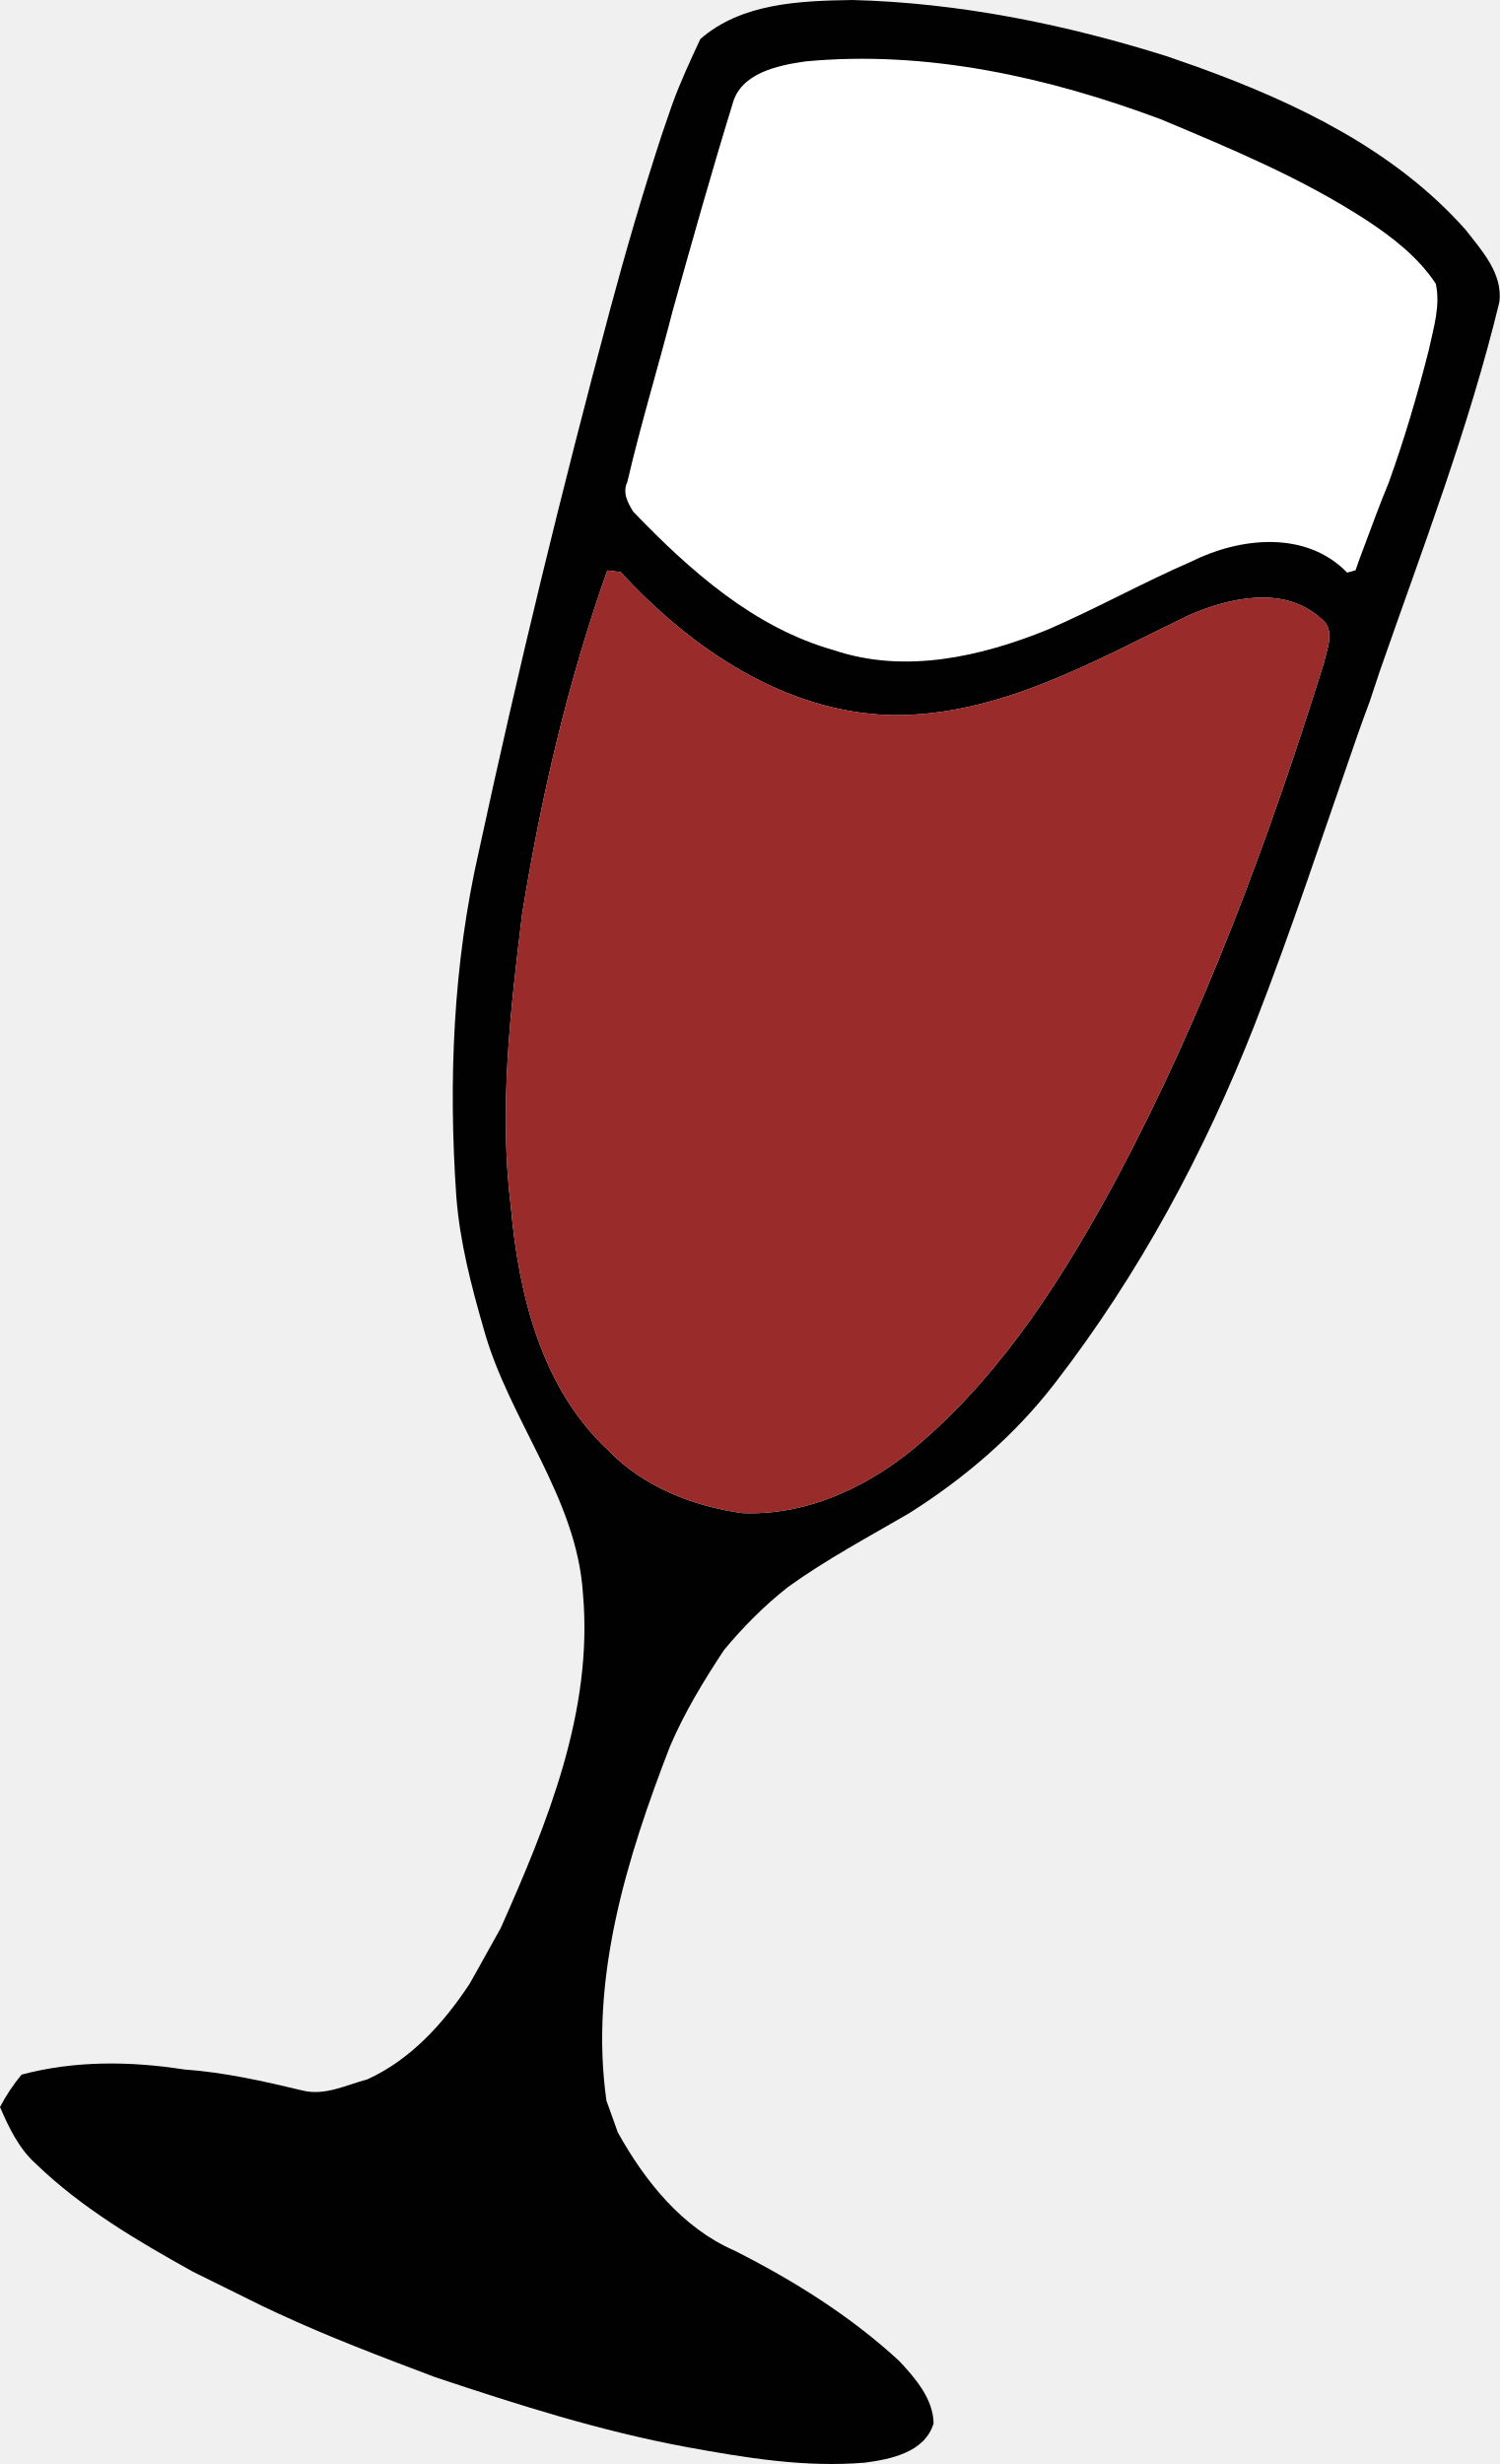
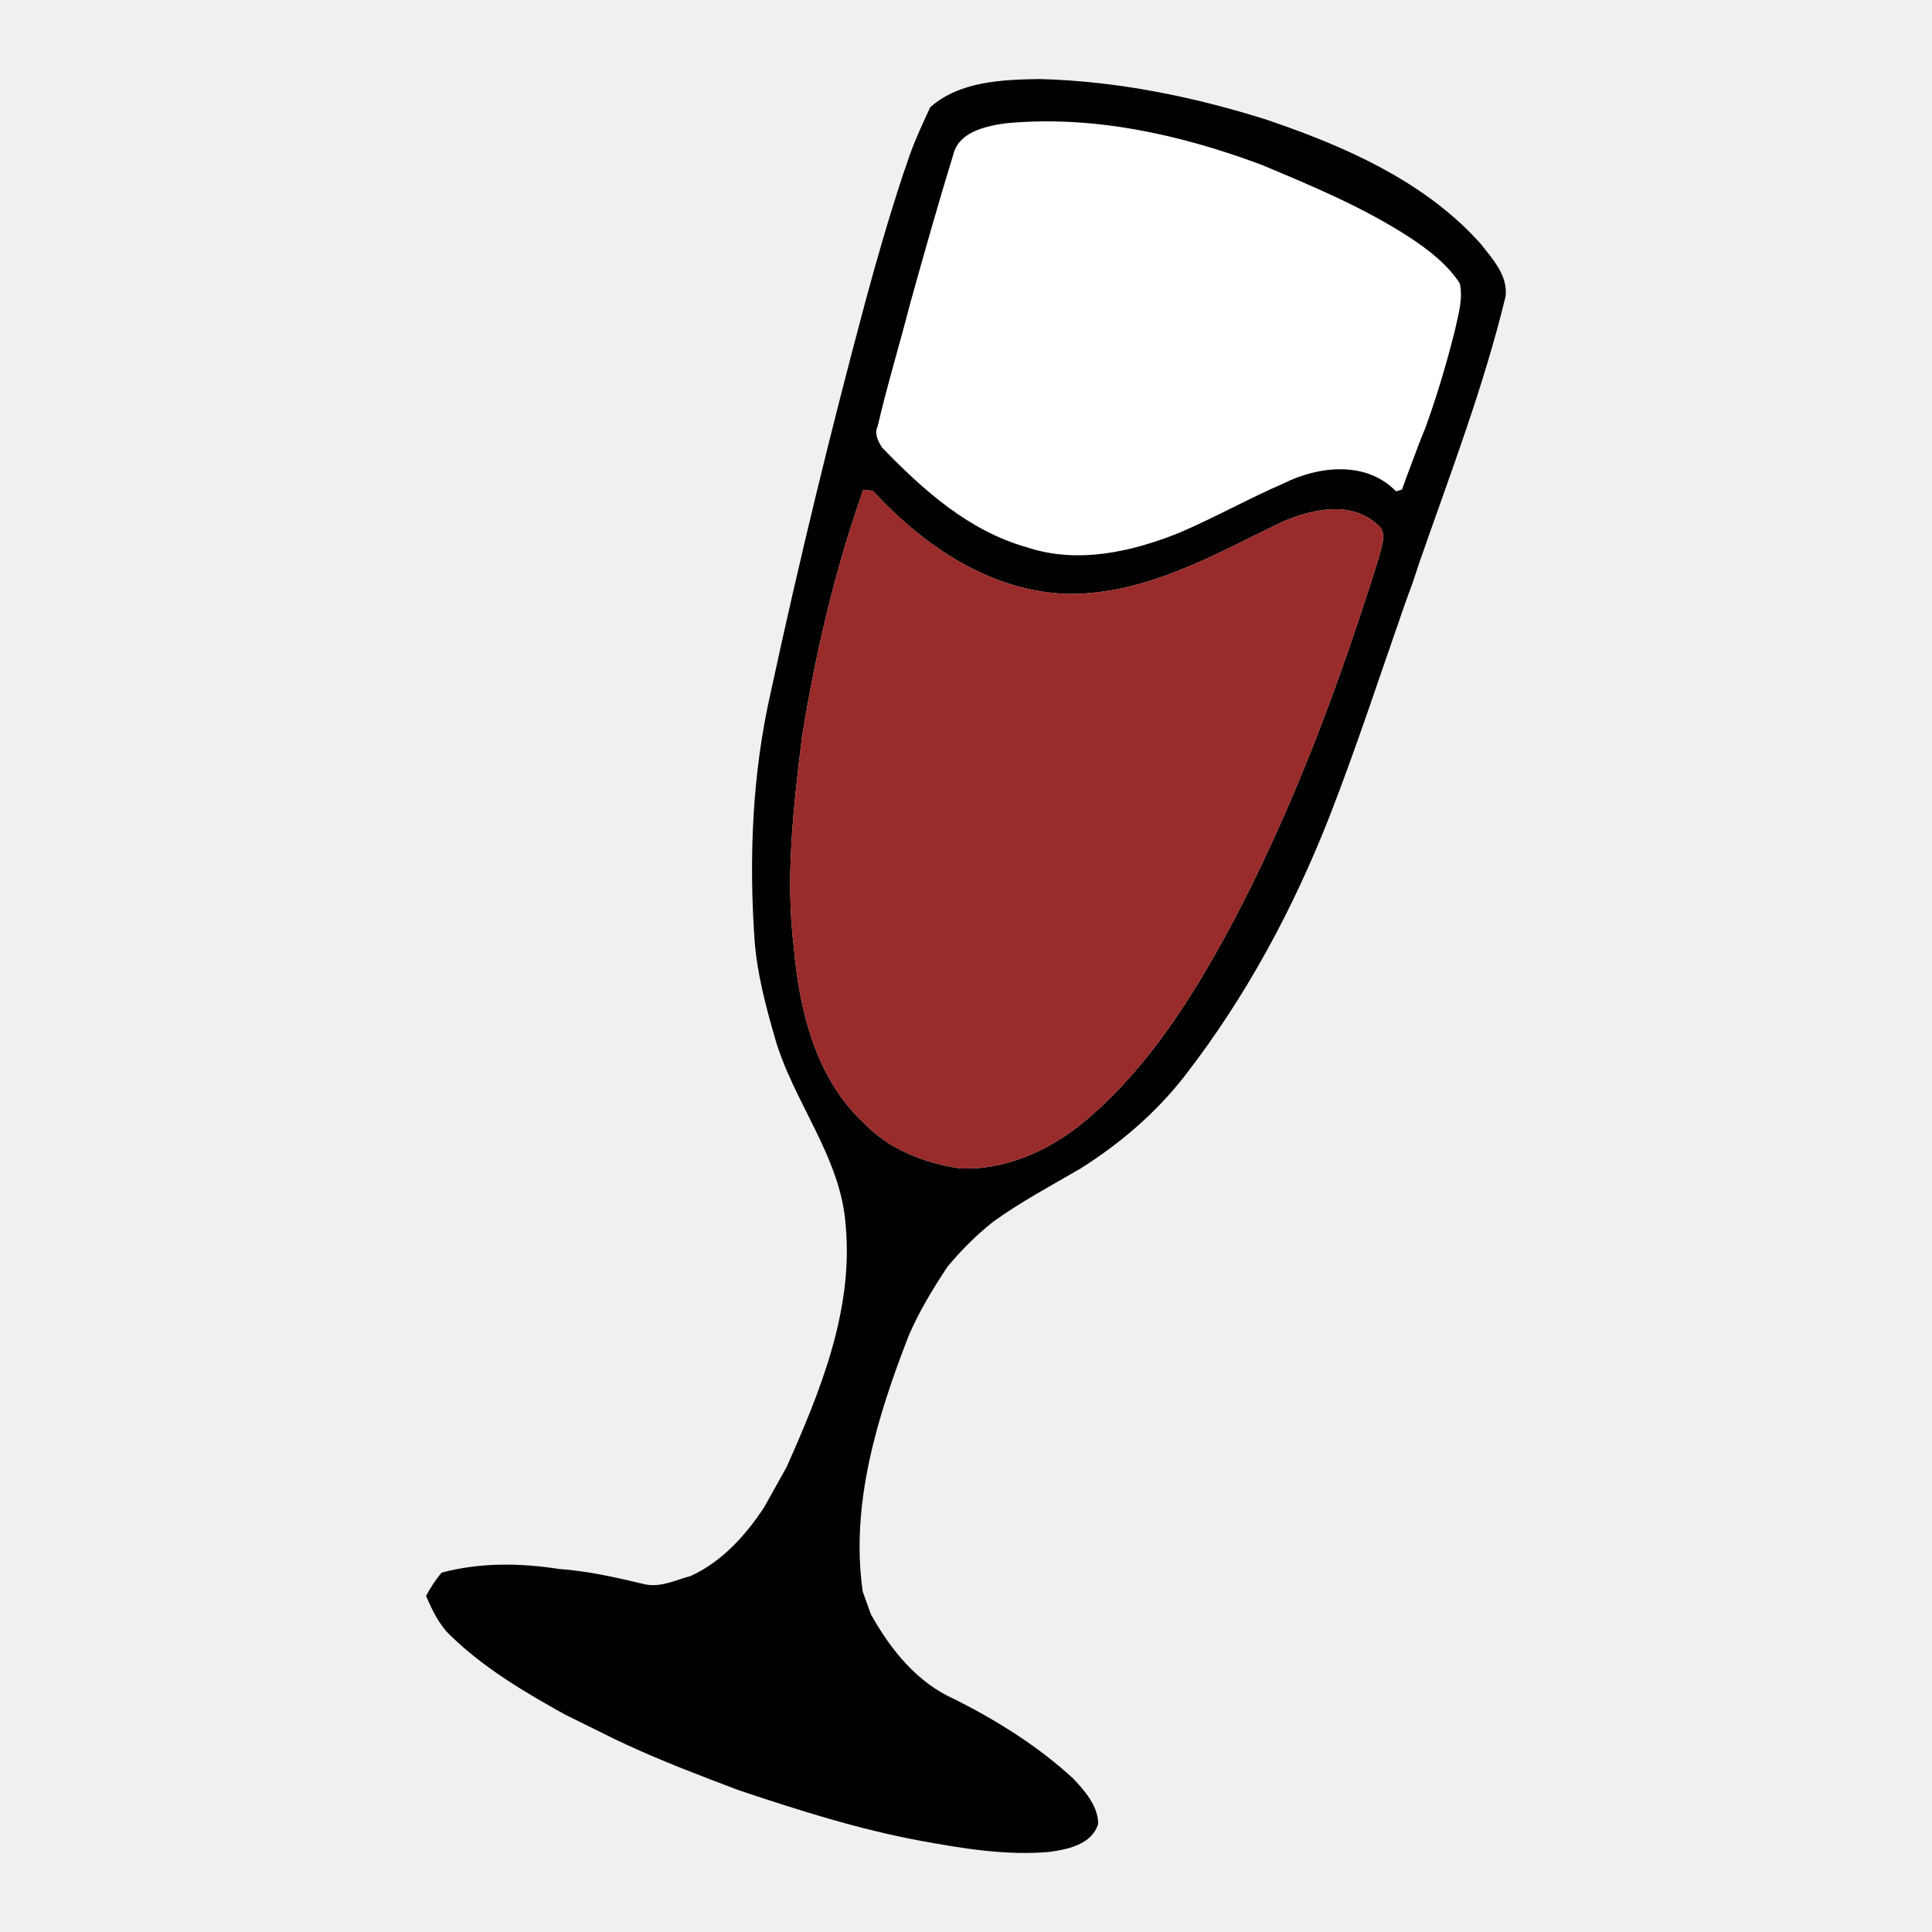
- <svg xmlns="http://www.w3.org/2000/svg" width="190.894pt" height="313.606pt" viewBox="0 0 190.894 313.606" version="1.1" id="svg3">
+ <svg xmlns="http://www.w3.org/2000/svg" width="696.067pt" height="696.1pt" viewBox="0 0 696.067 696.1" version="1.1" id="svg3">
  <defs id="defs3" />
-   <g id="#ffffffff" transform="translate(-173.5,-76.69)">
-     <path fill="#ffffff" opacity="1" d="m 266.71,90.02 c 0.99,-4.02 5.73,-5 9.27,-5.51 15.4,-1.47 30.88,1.98 45.25,7.35 8.98,3.76 18.04,7.53 26.23,12.87 3.33,2.19 6.57,4.71 8.79,8.07 0.62,2.81 -0.29,5.62 -0.87,8.36 -1.44,5.72 -3.12,11.4 -5.12,16.96 -1.08,2.61 -2.06,5.27 -3.05,7.93 -0.41,1.07 -0.8,2.15 -1.18,3.23 -0.27,0.08 -0.79,0.22 -1.06,0.29 -5.25,-5.41 -13.63,-4.5 -19.83,-1.41 -6.19,2.69 -12.08,5.98 -18.27,8.66 -8.52,3.46 -18.18,5.66 -27.18,2.64 -10.23,-2.87 -18.38,-10.16 -25.59,-17.64 -0.71,-1.16 -1.4,-2.42 -0.75,-3.8 1.71,-7.36 3.92,-14.58 5.8,-21.89 2.44,-8.73 4.89,-17.45 7.56,-26.11 z" id="path1" />
-   </g>
-   <g id="#010101ff" transform="translate(-173.5,-76.69)">
-     <path fill="#010101" opacity="1" d="m 262.64,81.66 c 5.26,-4.6 12.7,-4.86 19.33,-4.97 13.62,0.35 27.14,3.09 40.11,7.18 1.27,0.45 2.55,0.88 3.83,1.34 12.55,4.53 25.15,10.58 34.14,20.73 2.07,2.66 4.72,5.52 4.3,9.16 -3.87,16.02 -9.81,31.45 -15.22,46.99 -0.44,1.3 -0.86,2.61 -1.3,3.91 -0.53,1.43 -1.07,2.86 -1.56,4.3 -4.3,12.31 -8.35,24.71 -13.09,36.85 -6.38,16.25 -14.73,31.78 -25.43,45.61 -5.08,6.6 -11.49,12.08 -18.52,16.52 -5.21,3.04 -10.56,5.88 -15.46,9.42 -3,2.36 -5.69,5.07 -8.12,8 -2.58,3.91 -5.02,7.92 -6.86,12.23 -5.53,14.28 -10.29,29.64 -8.1,45.13 0.49,1.33 0.96,2.67 1.44,4.02 3.44,6.19 8.19,12.15 14.84,15.05 7.52,3.79 14.77,8.32 20.98,14.05 2.05,2.19 4.33,4.81 4.38,7.95 -1.11,3.67 -5.4,4.55 -8.72,4.99 -7.62,0.65 -15.23,-0.61 -22.71,-1.98 -10.93,-2.02 -21.55,-5.4 -32.08,-8.92 -6.72,-2.54 -13.44,-5.08 -19.97,-8.11 -0.5,-0.24 -1.5,-0.71 -2,-0.94 -2.92,-1.47 -5.88,-2.88 -8.8,-4.35 -7.09,-3.94 -14.19,-8.12 -20.06,-13.8 -2.12,-1.93 -3.37,-4.57 -4.49,-7.16 0.77,-1.47 1.69,-2.85 2.74,-4.12 6.74,-1.8 13.82,-1.73 20.68,-0.66 5.11,0.36 10.12,1.49 15.09,2.68 2.85,0.71 5.56,-0.71 8.25,-1.42 5.54,-2.52 9.7,-7.15 13,-12.14 1.35,-2.36 2.63,-4.75 3.97,-7.11 5.94,-13.35 11.79,-27.62 10.47,-42.55 -0.78,-12.3 -9.39,-22.05 -12.61,-33.63 -1.6,-5.55 -3.07,-11.17 -3.51,-16.95 -1.02,-14.67 -0.41,-29.53 2.87,-43.91 4.98,-23.1 10.57,-46.08 16.69,-68.91 2.01,-7.5 4.19,-14.97 6.61,-22.35 0.44,-1.25 0.87,-2.52 1.3,-3.78 1.03,-2.85 2.31,-5.6 3.59,-8.35 m 4.07,8.36 c -2.67,8.66 -5.12,17.38 -7.56,26.11 -1.88,7.31 -4.09,14.53 -5.8,21.89 -0.65,1.38 0.04,2.64 0.75,3.8 7.21,7.48 15.36,14.77 25.59,17.64 9,3.02 18.66,0.82 27.18,-2.64 6.19,-2.68 12.08,-5.97 18.27,-8.66 6.2,-3.09 14.58,-4 19.83,1.41 0.27,-0.07 0.79,-0.21 1.06,-0.29 0.38,-1.08 0.77,-2.16 1.18,-3.23 0.99,-2.66 1.97,-5.32 3.05,-7.93 2,-5.56 3.68,-11.24 5.12,-16.96 0.58,-2.74 1.49,-5.55 0.87,-8.36 -2.22,-3.36 -5.46,-5.88 -8.79,-8.07 -8.19,-5.34 -17.25,-9.11 -26.23,-12.87 -14.37,-5.37 -29.85,-8.82 -45.25,-7.35 -3.54,0.51 -8.28,1.49 -9.27,5.51 m -15.91,59.27 c -5.03,14.19 -8.45,28.89 -10.84,43.74 -1.51,12.36 -2.97,24.87 -1.43,37.31 0.98,11.09 3.89,23.01 12.33,30.88 4.46,4.67 10.79,7.16 17.09,8.05 8.56,0.37 16.76,-3.66 23.05,-9.23 10.49,-9.15 18.01,-21.12 24.58,-33.25 11.11,-20.85 19.37,-43.1 26.4,-65.62 0.4,-1.82 1.58,-4.39 -0.34,-5.75 C 337,151.16 330,152.73 324.8,155 c -11.94,5.77 -24.07,12.84 -37.75,12.71 -13.65,-0.32 -25.6,-8.49 -34.55,-18.21 -0.42,-0.06 -1.28,-0.16 -1.7,-0.21 z" id="path2" />
-   </g>
-   <g id="#992b2aff" transform="translate(-173.5,-76.69)">
-     <path fill="#992b2a" opacity="1" d="m 250.8,149.29 c 0.42,0.05 1.28,0.15 1.7,0.21 8.95,9.72 20.9,17.89 34.55,18.21 13.68,0.13 25.81,-6.94 37.75,-12.71 5.2,-2.27 12.2,-3.84 16.84,0.42 1.92,1.36 0.74,3.93 0.34,5.75 -7.03,22.52 -15.29,44.77 -26.4,65.62 -6.57,12.13 -14.09,24.1 -24.58,33.25 -6.29,5.57 -14.49,9.6 -23.05,9.23 -6.3,-0.89 -12.63,-3.38 -17.09,-8.05 -8.44,-7.87 -11.35,-19.79 -12.33,-30.88 -1.54,-12.44 -0.08,-24.95 1.43,-37.31 2.39,-14.85 5.81,-29.55 10.84,-43.74 z" id="path3" />
+   <g id="g1" transform="matrix(2.038042,0,0,2.038042,946.8162,974.6399)">
+     <g id="#ffffffff-6" transform="translate(-562.75,-540.94)">
+       <path fill="#ffffff" opacity="1" d="m 266.71,90.02 c 0.99,-4.02 5.73,-5 9.27,-5.51 15.4,-1.47 30.88,1.98 45.25,7.35 8.98,3.76 18.04,7.53 26.23,12.87 3.33,2.19 6.57,4.71 8.79,8.07 0.62,2.81 -0.29,5.62 -0.87,8.36 -1.44,5.72 -3.12,11.4 -5.12,16.96 -1.08,2.61 -2.06,5.27 -3.05,7.93 -0.41,1.07 -0.8,2.15 -1.18,3.23 -0.27,0.08 -0.79,0.22 -1.06,0.29 -5.25,-5.41 -13.63,-4.5 -19.83,-1.41 -6.19,2.69 -12.08,5.98 -18.27,8.66 -8.52,3.46 -18.18,5.66 -27.18,2.64 -10.23,-2.87 -18.38,-10.16 -25.59,-17.64 -0.71,-1.16 -1.4,-2.42 -0.75,-3.8 1.71,-7.36 3.92,-14.58 5.8,-21.89 2.44,-8.73 4.89,-17.45 7.56,-26.11 z" id="path1-7" />
+     </g>
+     <g id="#010101ff" transform="translate(-562.75,-540.94)">
+       <path fill="#010101" opacity="1" d="m 262.64,81.66 c 5.26,-4.6 12.7,-4.86 19.33,-4.97 13.62,0.35 27.14,3.09 40.11,7.18 1.27,0.45 2.55,0.88 3.83,1.34 12.55,4.53 25.15,10.58 34.14,20.73 2.07,2.66 4.72,5.52 4.3,9.16 -3.87,16.02 -9.81,31.45 -15.22,46.99 -0.44,1.3 -0.86,2.61 -1.3,3.91 -0.53,1.43 -1.07,2.86 -1.56,4.3 -4.3,12.31 -8.35,24.71 -13.09,36.85 -6.38,16.25 -14.73,31.78 -25.43,45.61 -5.08,6.6 -11.49,12.08 -18.52,16.52 -5.21,3.04 -10.56,5.88 -15.46,9.42 -3,2.36 -5.69,5.07 -8.12,8 -2.58,3.91 -5.02,7.92 -6.86,12.23 -5.53,14.28 -10.29,29.64 -8.1,45.13 0.49,1.33 0.96,2.67 1.44,4.02 3.44,6.19 8.19,12.15 14.84,15.05 7.52,3.79 14.77,8.32 20.98,14.05 2.05,2.19 4.33,4.81 4.38,7.95 -1.11,3.67 -5.4,4.55 -8.72,4.99 -7.62,0.65 -15.23,-0.61 -22.71,-1.98 -10.93,-2.02 -21.55,-5.4 -32.08,-8.92 -6.72,-2.54 -13.44,-5.08 -19.97,-8.11 -0.5,-0.24 -1.5,-0.71 -2,-0.94 -2.92,-1.47 -5.88,-2.88 -8.8,-4.35 -7.09,-3.94 -14.19,-8.12 -20.06,-13.8 -2.12,-1.93 -3.37,-4.57 -4.49,-7.16 0.77,-1.47 1.69,-2.85 2.74,-4.12 6.74,-1.8 13.82,-1.73 20.68,-0.66 5.11,0.36 10.12,1.49 15.09,2.68 2.85,0.71 5.56,-0.71 8.25,-1.42 5.54,-2.52 9.7,-7.15 13,-12.14 1.35,-2.36 2.63,-4.75 3.97,-7.11 5.94,-13.35 11.79,-27.62 10.47,-42.55 -0.78,-12.3 -9.39,-22.05 -12.61,-33.63 -1.6,-5.55 -3.07,-11.17 -3.51,-16.95 -1.02,-14.67 -0.41,-29.53 2.87,-43.91 4.98,-23.1 10.57,-46.08 16.69,-68.91 2.01,-7.5 4.19,-14.97 6.61,-22.35 0.44,-1.25 0.87,-2.52 1.3,-3.78 1.03,-2.85 2.31,-5.6 3.59,-8.35 m 4.07,8.36 c -2.67,8.66 -5.12,17.38 -7.56,26.11 -1.88,7.31 -4.09,14.53 -5.8,21.89 -0.65,1.38 0.04,2.64 0.75,3.8 7.21,7.48 15.36,14.77 25.59,17.64 9,3.02 18.66,0.82 27.18,-2.64 6.19,-2.68 12.08,-5.97 18.27,-8.66 6.2,-3.09 14.58,-4 19.83,1.41 0.27,-0.07 0.79,-0.21 1.06,-0.29 0.38,-1.08 0.77,-2.16 1.18,-3.23 0.99,-2.66 1.97,-5.32 3.05,-7.93 2,-5.56 3.68,-11.24 5.12,-16.96 0.58,-2.74 1.49,-5.55 0.87,-8.36 -2.22,-3.36 -5.46,-5.88 -8.79,-8.07 -8.19,-5.34 -17.25,-9.11 -26.23,-12.87 -14.37,-5.37 -29.85,-8.82 -45.25,-7.35 -3.54,0.51 -8.28,1.49 -9.27,5.51 m -15.91,59.27 c -5.03,14.19 -8.45,28.89 -10.84,43.74 -1.51,12.36 -2.97,24.87 -1.43,37.31 0.98,11.09 3.89,23.01 12.33,30.88 4.46,4.67 10.79,7.16 17.09,8.05 8.56,0.37 16.76,-3.66 23.05,-9.23 10.49,-9.15 18.01,-21.12 24.58,-33.25 11.11,-20.85 19.37,-43.1 26.4,-65.62 0.4,-1.82 1.58,-4.39 -0.34,-5.75 C 337,151.16 330,152.73 324.8,155 c -11.94,5.77 -24.07,12.84 -37.75,12.71 -13.65,-0.32 -25.6,-8.49 -34.55,-18.21 -0.42,-0.06 -1.28,-0.16 -1.7,-0.21 z" id="path2-5" />
+     </g>
+     <g id="#992b2aff" transform="translate(-562.75,-540.94)">
+       <path fill="#992b2a" opacity="1" d="m 250.8,149.29 c 0.42,0.05 1.28,0.15 1.7,0.21 8.95,9.72 20.9,17.89 34.55,18.21 13.68,0.13 25.81,-6.94 37.75,-12.71 5.2,-2.27 12.2,-3.84 16.84,0.42 1.92,1.36 0.74,3.93 0.34,5.75 -7.03,22.52 -15.29,44.77 -26.4,65.62 -6.57,12.13 -14.09,24.1 -24.58,33.25 -6.29,5.57 -14.49,9.6 -23.05,9.23 -6.3,-0.89 -12.63,-3.38 -17.09,-8.05 -8.44,-7.87 -11.35,-19.79 -12.33,-30.88 -1.54,-12.44 -0.08,-24.95 1.43,-37.31 2.39,-14.85 5.81,-29.55 10.84,-43.74 z" id="path3-3" />
+     </g>
  </g>
</svg>
